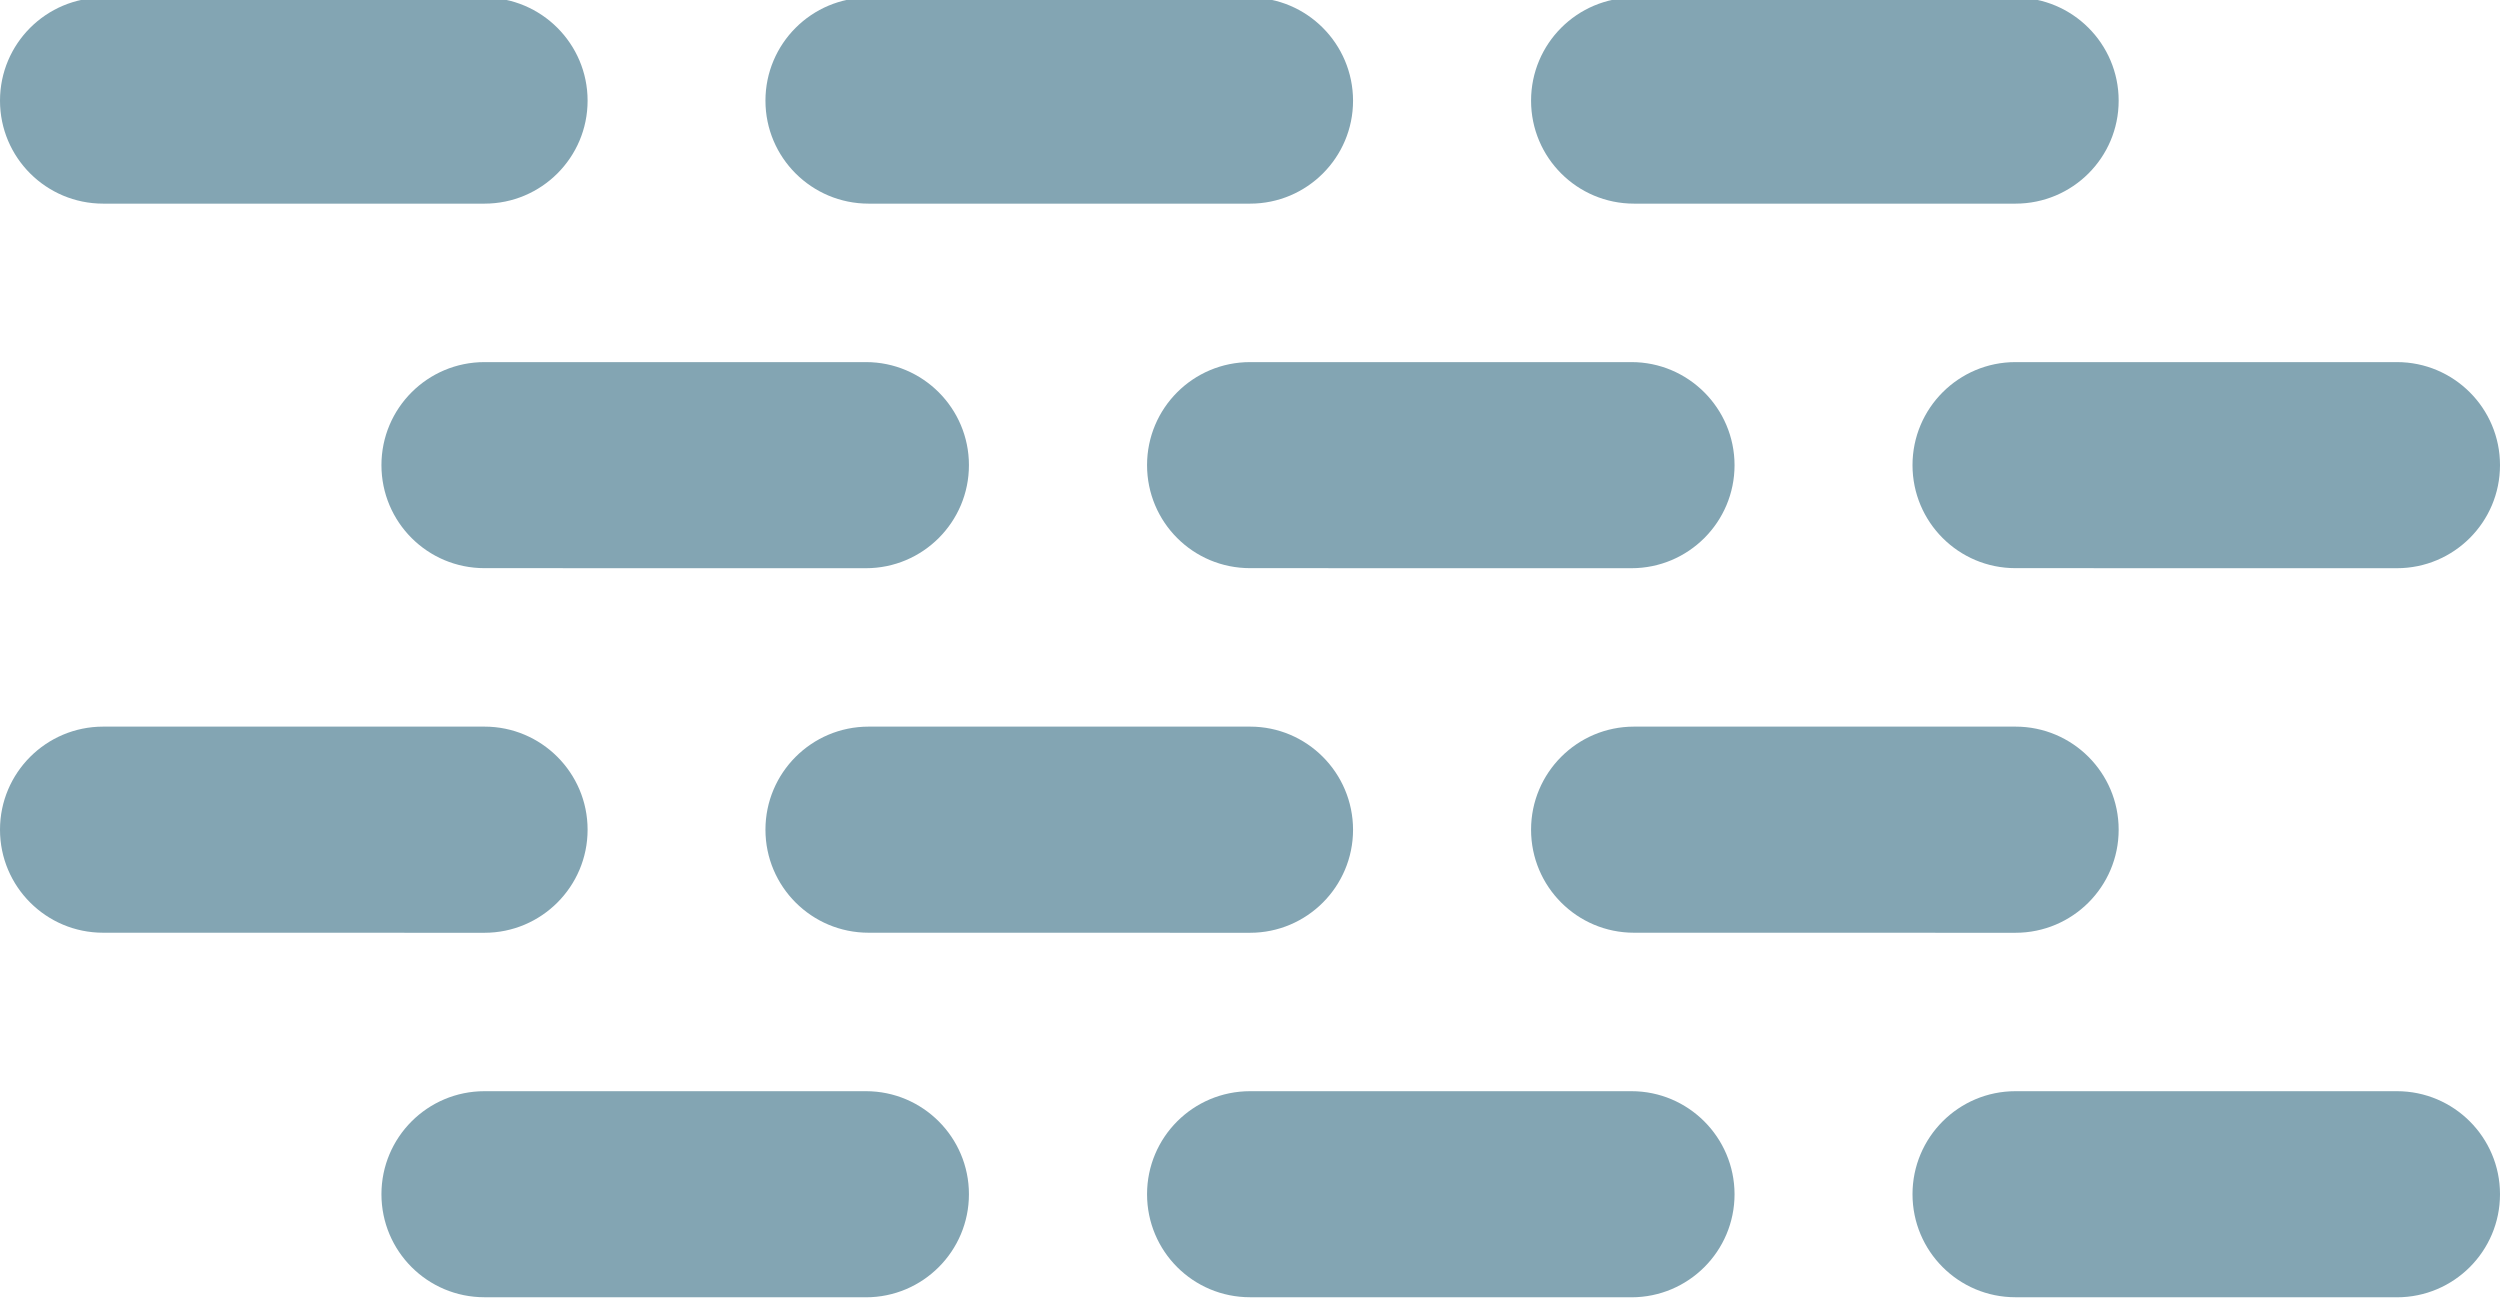
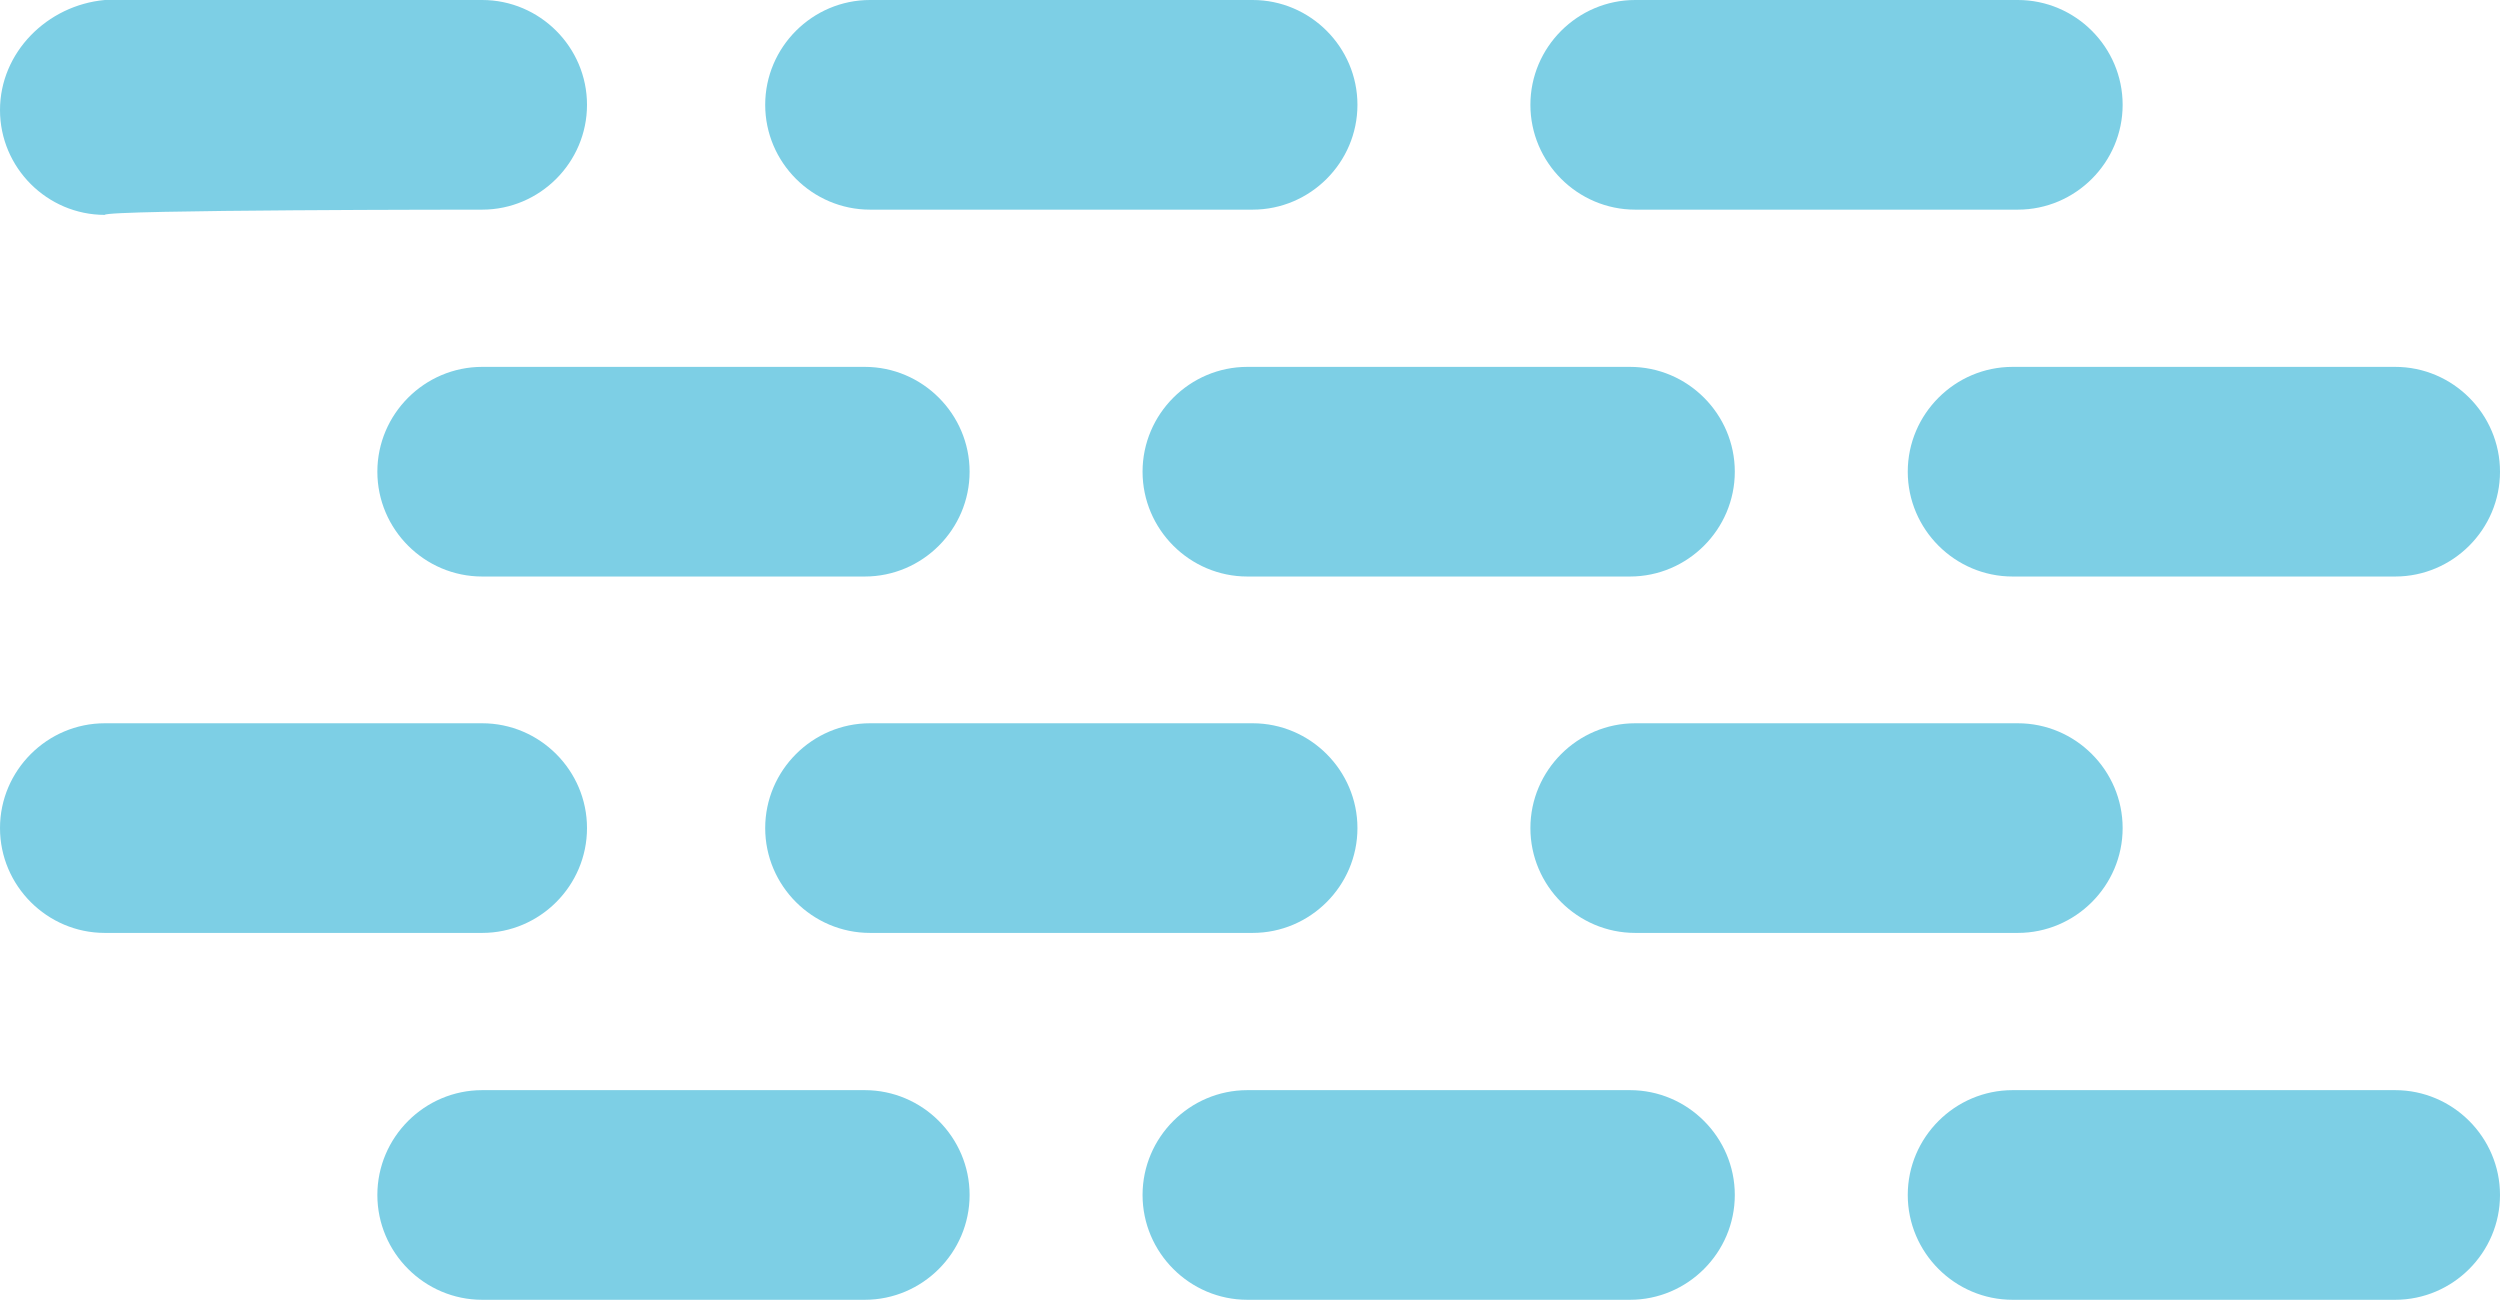
- <svg xmlns="http://www.w3.org/2000/svg" version="1.1" id="Layer_1" x="0px" y="0px" width="47.707px" height="24.756px" viewBox="0 0 47.707 24.756" style="enable-background:new 0 0 47.707 24.756;" xml:space="preserve">
+ <svg xmlns="http://www.w3.org/2000/svg" version="1.1" id="Layer_1" x="0px" y="0px" viewBox="0 0 47.7 24.8" style="enable-background:new 0 0 47.7 24.8;" xml:space="preserve">
+   <style type="text/css">
+ 	.st0{fill:#7DCFE5;}
+ </style>
  <g id="_x31_0">
-     <path style="fill:#83A5B3;" d="M9.246,17.8c1.084,0,1.967-0.881,1.967-1.967s-0.883-1.967-1.967-1.967H1.969   C0.881,13.866,0,14.747,0,15.833s0.881,1.967,1.969,1.966L9.246,17.8z" />
-     <path style="fill:#83A5B3;" d="M23.855,17.8c1.084,0,1.965-0.881,1.965-1.967c-0.002-1.086-0.881-1.967-1.965-1.967h-7.279   c-1.088,0-1.969,0.881-1.969,1.967s0.881,1.967,1.969,1.966L23.855,17.8z" />
-     <path style="fill:#83A5B3;" d="M38.461,17.8c1.088,0,1.969-0.881,1.969-1.967s-0.881-1.967-1.969-1.967h-7.279   c-1.086,0-1.965,0.881-1.965,1.967s0.879,1.967,1.965,1.966L38.461,17.8z" />
-     <path style="fill:#83A5B3;" d="M9.246,3.886c1.084,0,1.967-0.879,1.967-1.965S10.33-0.046,9.246-0.046H1.969   C0.881-0.046,0,0.834,0,1.921c0,1.086,0.881,1.965,1.969,1.965H9.246z" />
-     <path style="fill:#83A5B3;" d="M23.855,3.886c1.084,0,1.965-0.879,1.965-1.965c-0.002-1.086-0.881-1.967-1.965-1.967h-7.279   c-1.088,0-1.969,0.881-1.969,1.967s0.881,1.965,1.969,1.965H23.855z" />
-     <path style="fill:#83A5B3;" d="M38.461,3.886c1.088,0,1.969-0.879,1.969-1.965s-0.881-1.967-1.969-1.967h-7.279   c-1.086,0-1.965,0.881-1.965,1.967s0.879,1.965,1.965,1.965H38.461z" />
-     <path style="fill:#83A5B3;" d="M16.525,24.756c1.084,0,1.965-0.88,1.965-1.967c0-1.085-0.881-1.966-1.965-1.966H9.246   c-1.088,0-1.967,0.881-1.967,1.966c0,1.087,0.879,1.967,1.967,1.966L16.525,24.756z" />
-     <path style="fill:#83A5B3;" d="M31.133,24.756c1.086,0,1.967-0.88,1.967-1.967c-0.002-1.085-0.883-1.966-1.967-1.966h-7.277   c-1.09,0-1.967,0.881-1.967,1.966c0,1.087,0.877,1.967,1.967,1.966L31.133,24.756z" />
-     <path style="fill:#83A5B3;" d="M45.74,24.756c1.086,0,1.967-0.88,1.967-1.967c0-1.085-0.881-1.966-1.967-1.966h-7.279   c-1.086,0-1.965,0.881-1.965,1.966c0,1.087,0.879,1.967,1.965,1.966L45.74,24.756z" />
-     <path style="fill:#83A5B3;" d="M16.525,10.843c1.084,0,1.965-0.88,1.965-1.967c0-1.085-0.881-1.966-1.965-1.966H9.246   c-1.088,0-1.967,0.881-1.967,1.966c0,1.087,0.879,1.967,1.967,1.966L16.525,10.843z" />
-     <path style="fill:#83A5B3;" d="M31.133,10.843c1.086,0,1.967-0.88,1.967-1.967c-0.002-1.085-0.883-1.966-1.967-1.966h-7.277   c-1.09,0-1.967,0.881-1.967,1.966c0,1.087,0.877,1.967,1.967,1.966L31.133,10.843z" />
-     <path style="fill:#83A5B3;" d="M45.74,10.843c1.086,0,1.967-0.88,1.967-1.967c0-1.085-0.881-1.966-1.967-1.966h-7.279   c-1.086,0-1.965,0.881-1.965,1.966c0,1.087,0.879,1.967,1.965,1.966L45.74,10.843z" />
+     <path class="st0" d="M9.2,17.8c1.1,0,2-0.9,2-2s-0.9-2-2-2H2c-1.1,0-2,0.9-2,2s0.9,2,2,2H9.2z" />
+     <path class="st0" d="M23.9,17.8c1.1,0,2-0.9,2-2s-0.9-2-2-2h-7.3c-1.1,0-2,0.9-2,2s0.9,2,2,2H23.9z" />
+     <path class="st0" d="M38.5,17.8c1.1,0,2-0.9,2-2s-0.9-2-2-2h-7.3c-1.1,0-2,0.9-2,2s0.9,2,2,2H38.5z" />
+     <path class="st0" d="M9.2,4c1.1,0,2-0.9,2-2s-0.9-2-2-2H2C0.9,0.1,0,1,0,2.1s0.9,2,2,2C2,4,9.2,4,9.2,4z" />
+     <path class="st0" d="M23.9,4c1.1,0,2-0.9,2-2s-0.9-2-2-2h-7.3c-1.1,0-2,0.9-2,2s0.9,2,2,2H23.9z" />
+     <path class="st0" d="M38.5,4c1.1,0,2-0.9,2-2s-0.9-2-2-2h-7.3c-1.1,0-2,0.9-2,2s0.9,2,2,2H38.5z" />
+     <path class="st0" d="M16.5,24.8c1.1,0,2-0.9,2-2s-0.9-2-2-2H9.2c-1.1,0-2,0.9-2,2s0.9,2,2,2H16.5z" />
+     <path class="st0" d="M31.1,24.8c1.1,0,2-0.9,2-2s-0.9-2-2-2h-7.3c-1.1,0-2,0.9-2,2s0.9,2,2,2H31.1z" />
+     <path class="st0" d="M45.7,24.8c1.1,0,2-0.9,2-2s-0.9-2-2-2h-7.3c-1.1,0-2,0.9-2,2s0.9,2,2,2H45.7z" />
+     <path class="st0" d="M16.5,11c1.1,0,2-0.9,2-2s-0.9-2-2-2H9.2c-1.1,0-2,0.9-2,2s0.9,2,2,2H16.5z" />
+     <path class="st0" d="M31.1,11c1.1,0,2-0.9,2-2s-0.9-2-2-2h-7.3c-1.1,0-2,0.9-2,2s0.9,2,2,2H31.1z" />
+     <path class="st0" d="M45.7,11c1.1,0,2-0.9,2-2s-0.9-2-2-2h-7.3c-1.1,0-2,0.9-2,2s0.9,2,2,2H45.7z" />
  </g>
</svg>
